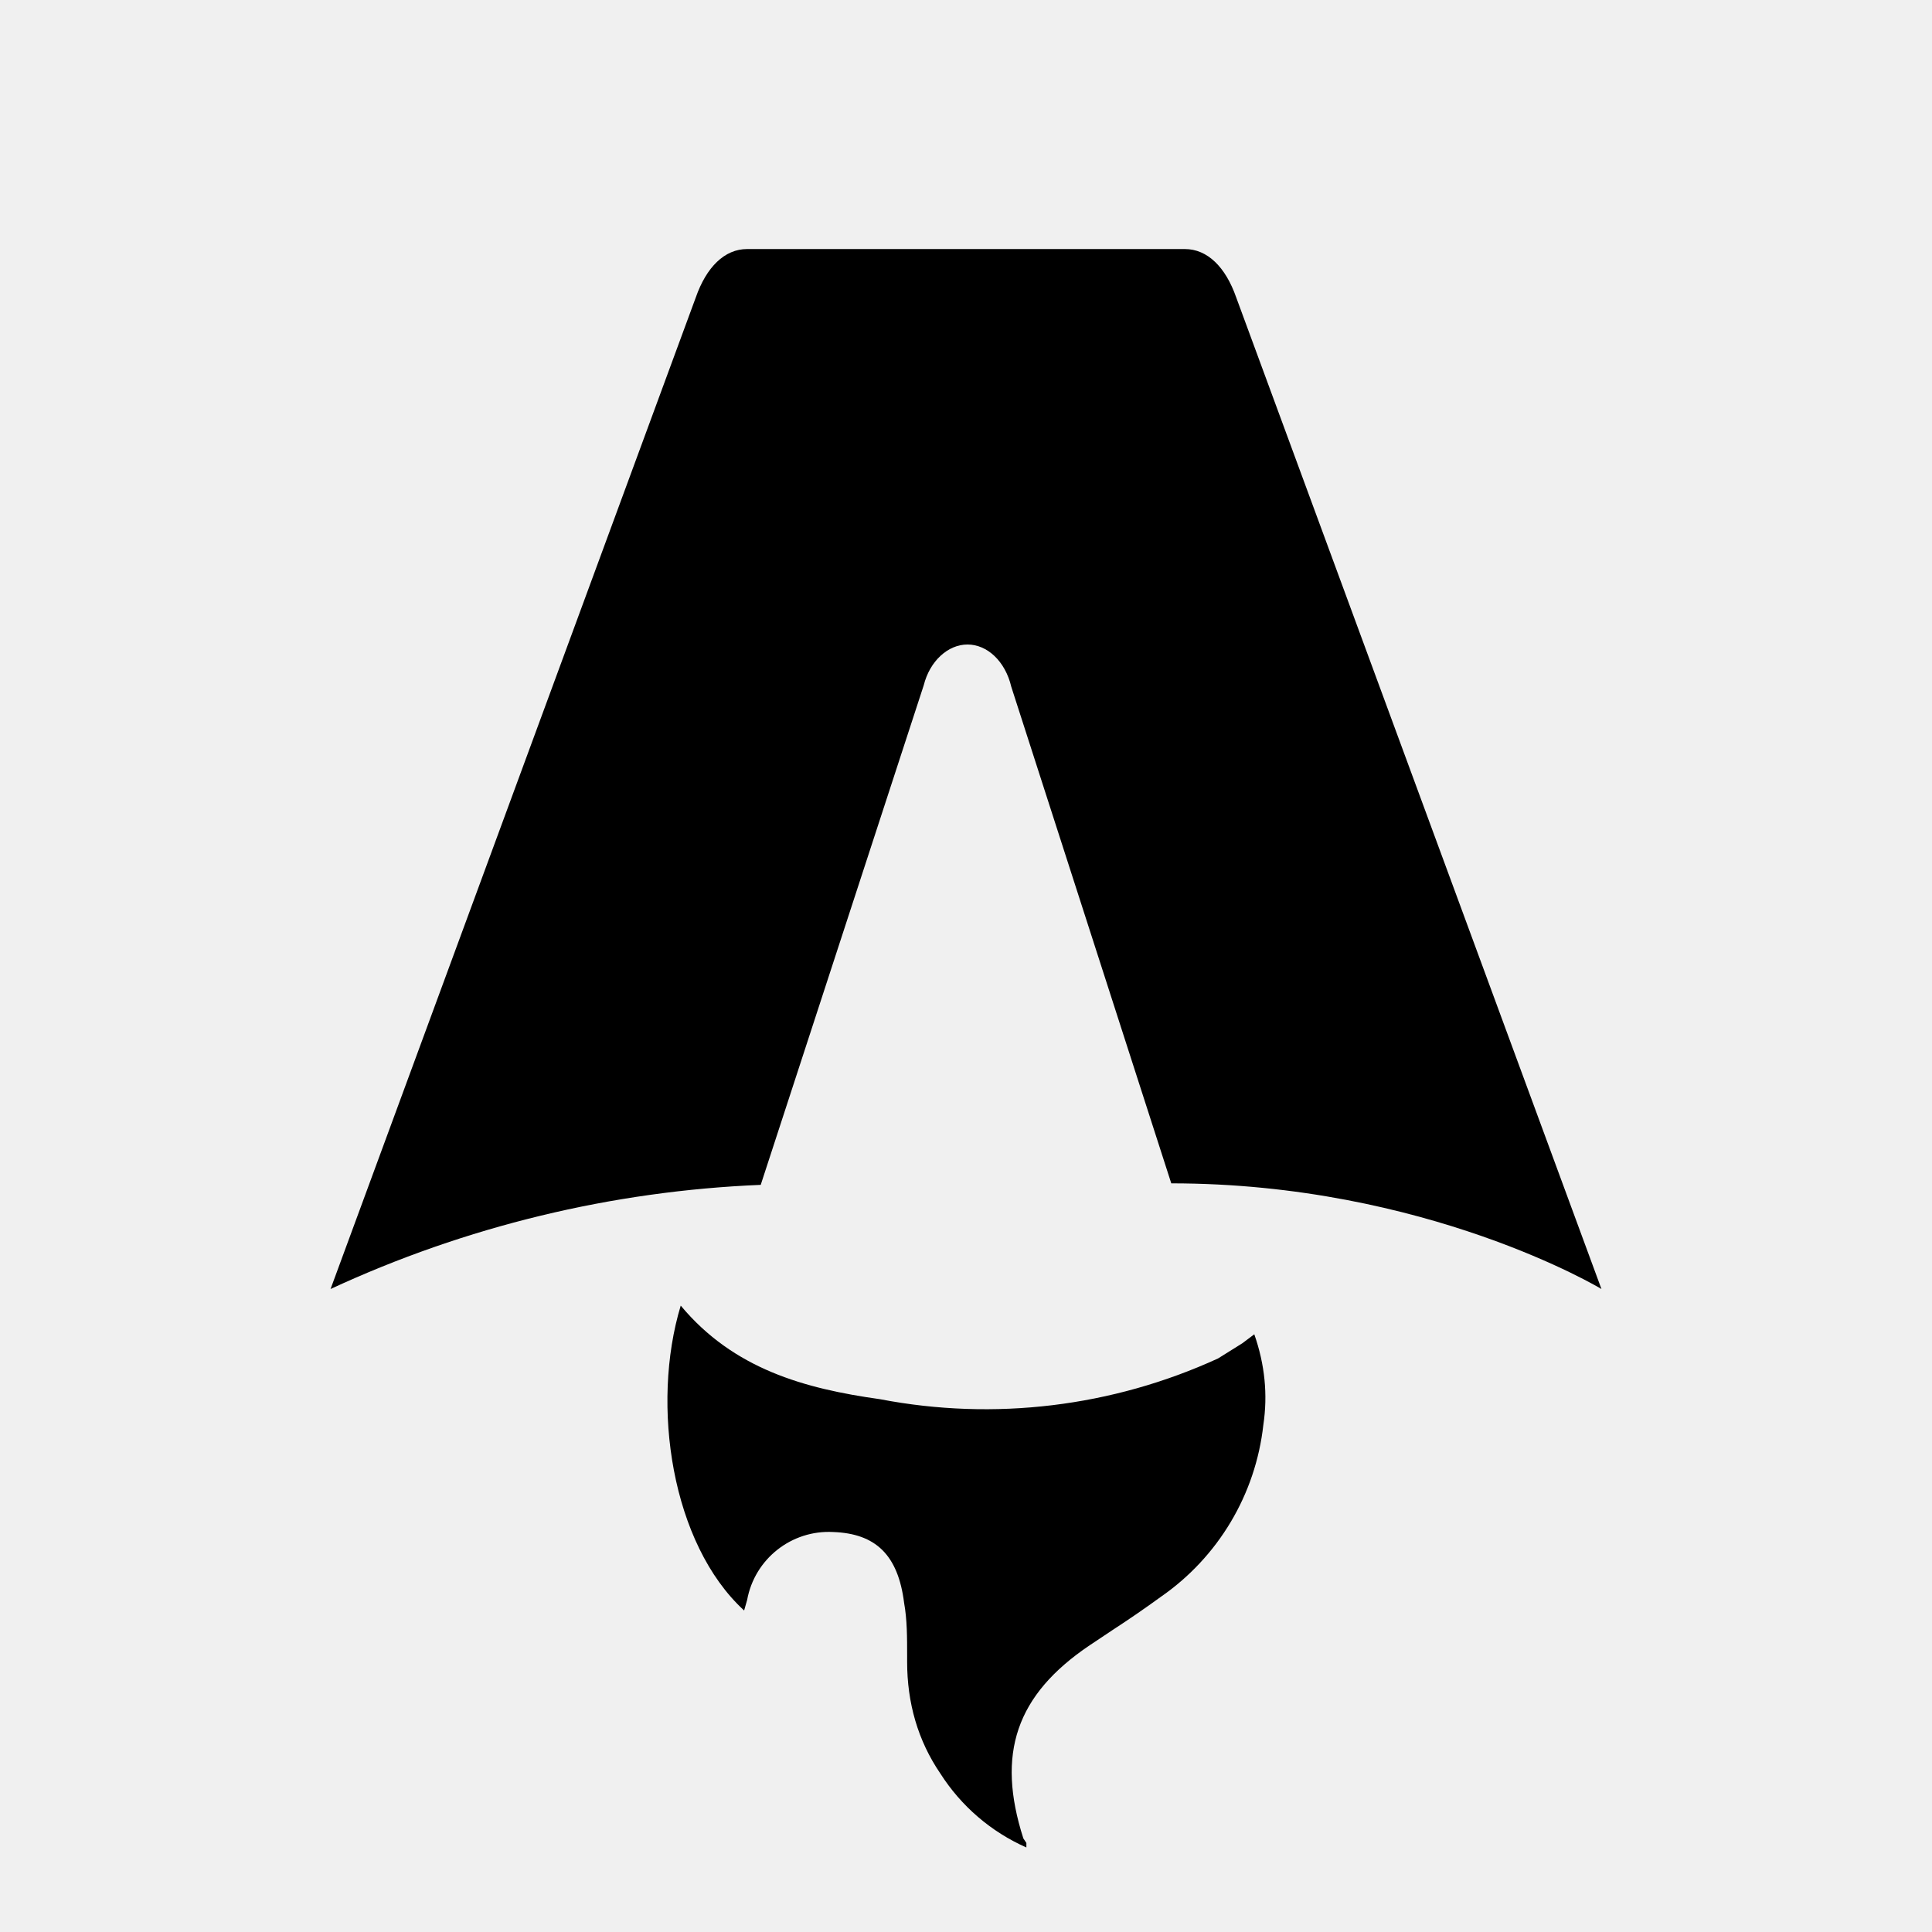
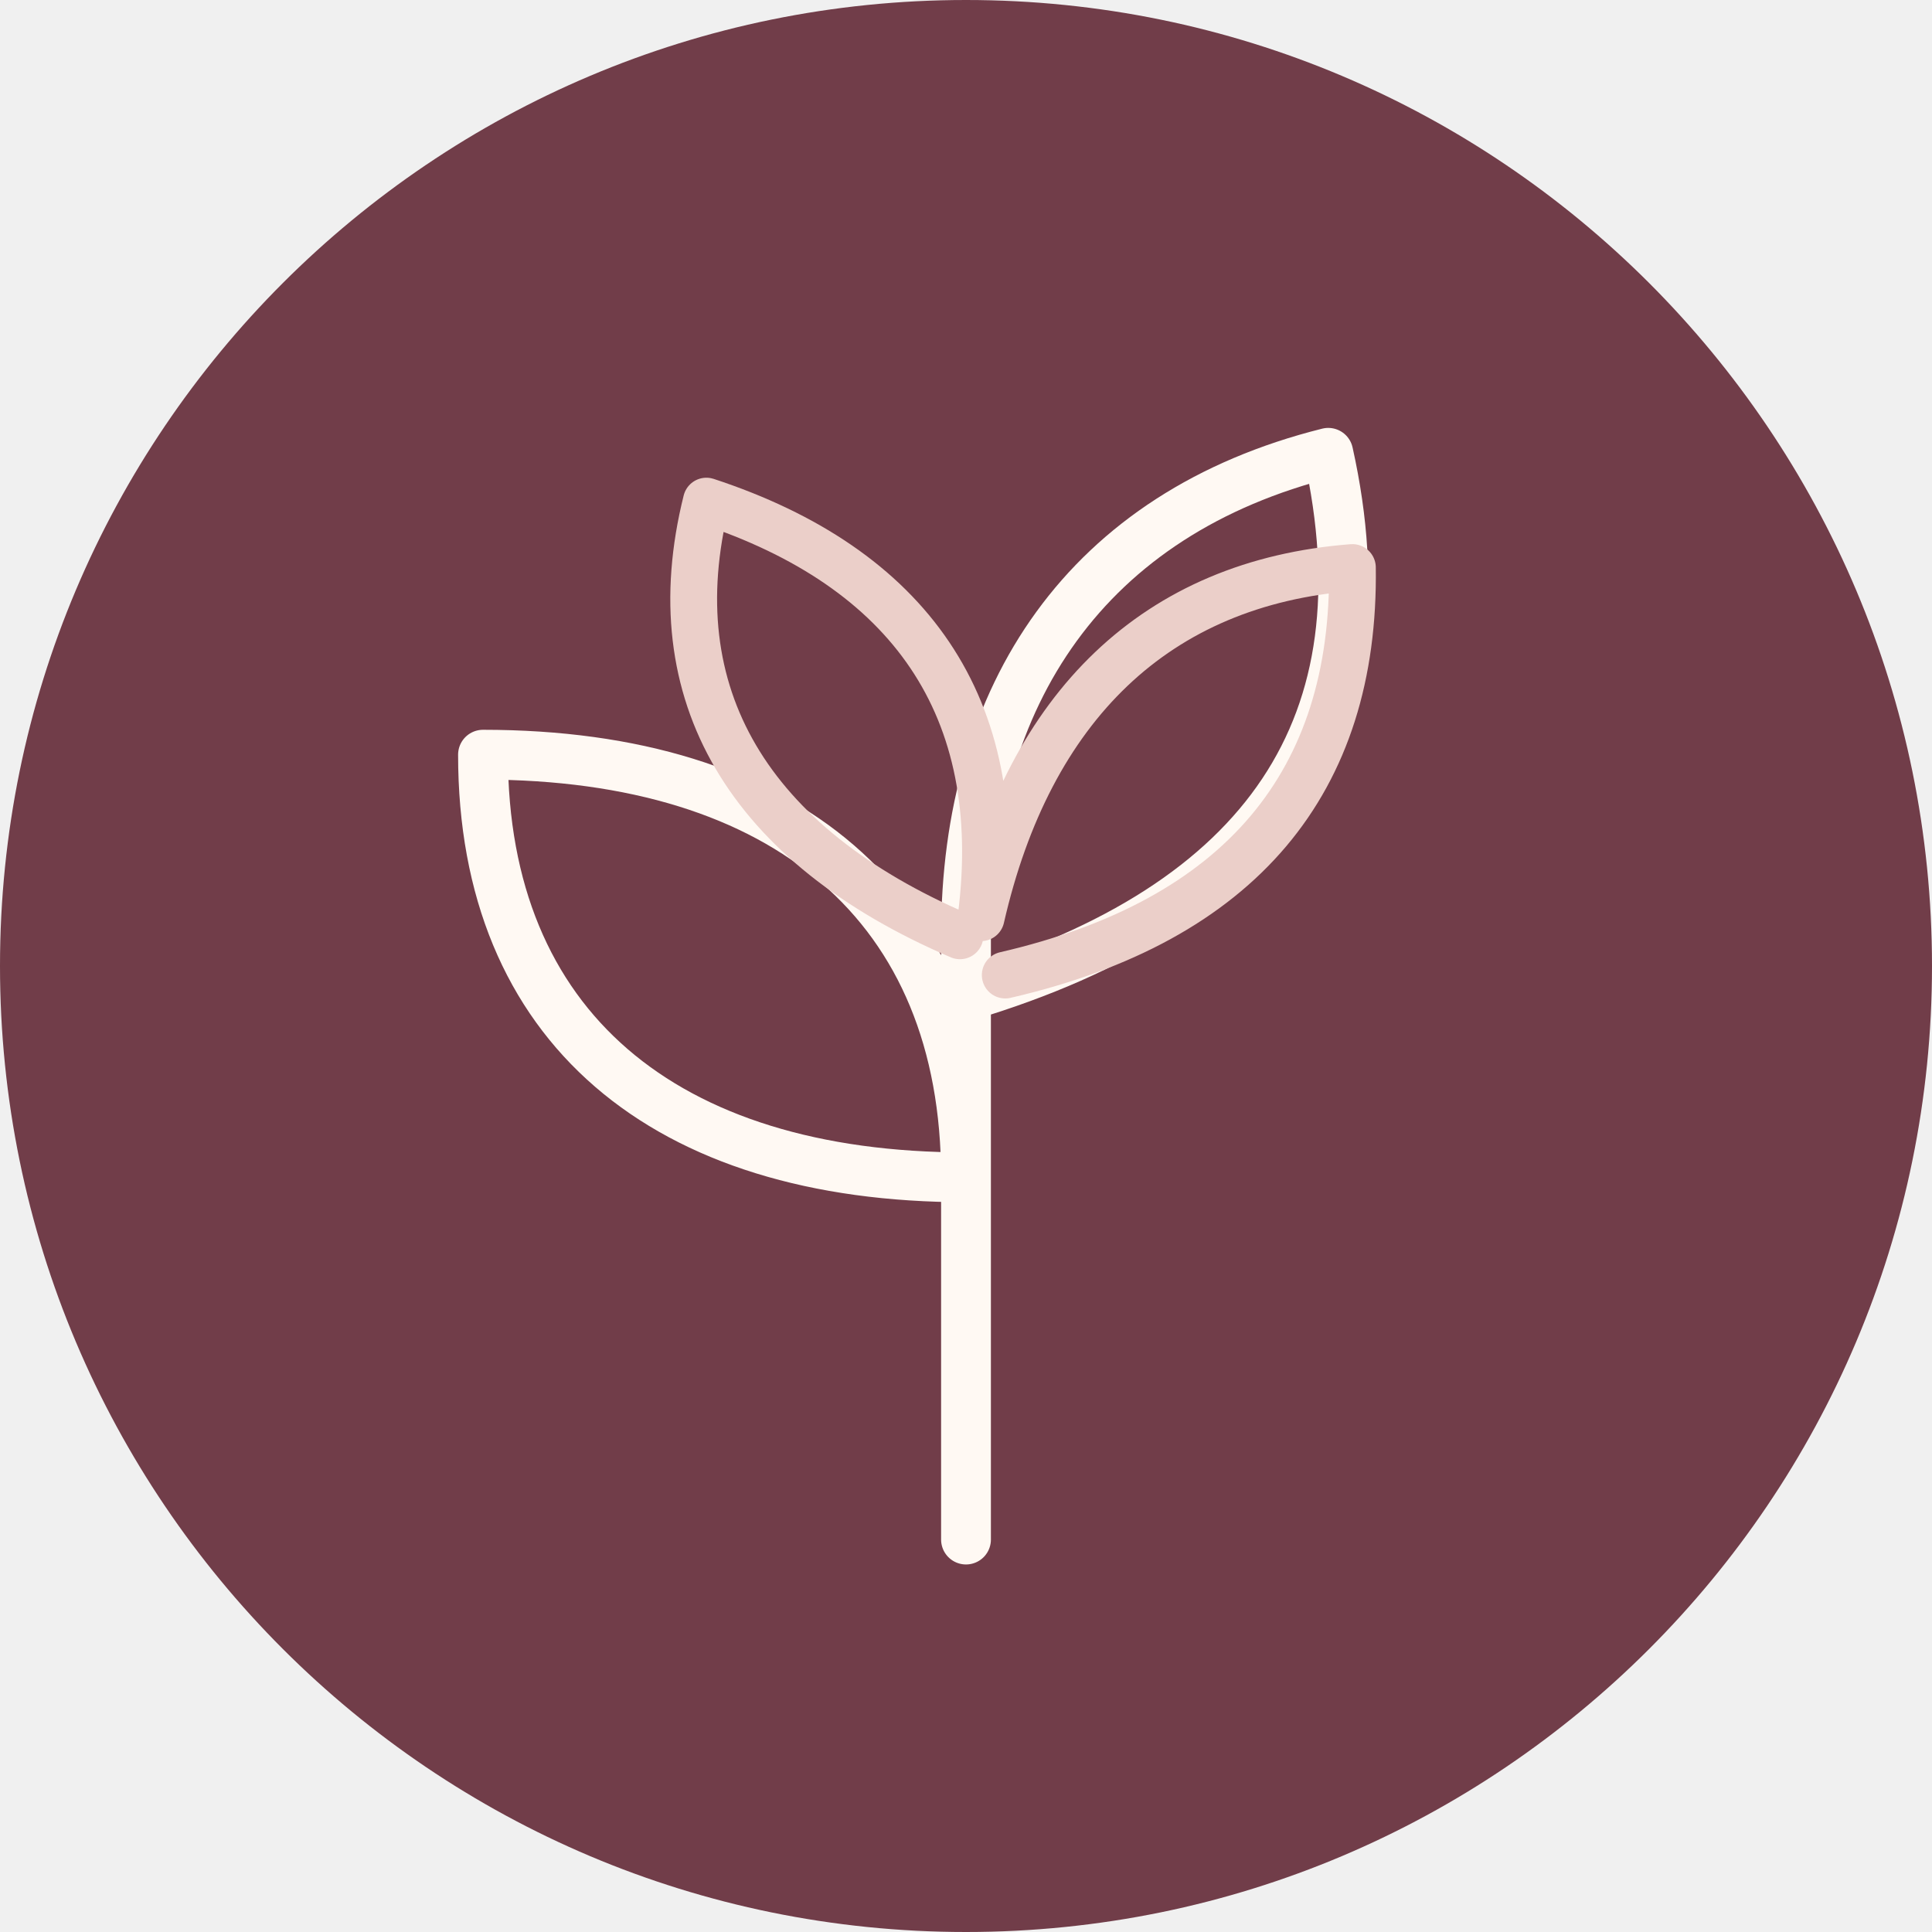
- <svg xmlns="http://www.w3.org/2000/svg" fill="none" viewBox="0 0 128 128">
-   <path d="M50.4 78.5a75.1 75.1 0 0 0-28.5 6.9l24.2-65.7c.7-2 1.9-3.2 3.4-3.2h29c1.5 0 2.7 1.2 3.4 3.2l24.2 65.7s-11.6-7-28.5-7L67 45.5c-.4-1.7-1.6-2.8-2.9-2.8-1.3 0-2.5 1.1-2.9 2.7L50.4 78.5Zm-1.1 28.2Zm-4.2-20.2c-2 6.6-.6 15.8 4.2 20.2a17.5 17.5 0 0 1 .2-.7 5.5 5.5 0 0 1 5.7-4.5c2.8.1 4.3 1.5 4.7 4.7.2 1.1.2 2.3.2 3.5v.4c0 2.7.7 5.2 2.2 7.4a13 13 0 0 0 5.7 4.9v-.3l-.2-.3c-1.8-5.6-.5-9.5 4.4-12.8l1.5-1a73 73 0 0 0 3.2-2.2 16 16 0 0 0 6.8-11.4c.3-2 .1-4-.6-6l-.8.6-1.6 1a37 37 0 0 1-22.4 2.7c-5-.7-9.7-2-13.2-6.2Z" />
-   <style>
-         path { fill: #000; }
-         @media (prefers-color-scheme: dark) {
-             path { fill: #FFF; }
-         }
-     </style>
+ <svg xmlns="http://www.w3.org/2000/svg" viewBox="0 0 64 64" fill="none">
+   <rect width="64" height="64" rx="32" fill="#713D49" />
+   <path d="M32 51V32m0 7c-10 0-16-5-16-14 10 0 16 5 16 14Zm0-8c0-8 4-14 12-16 2 9-2 15-12 18Z" stroke="#FFF9F3" stroke-width="1.65" stroke-linecap="round" stroke-linejoin="round" />
+   <path d="M31.8 31c-7-3-10-8-8.4-14.4 6.7 2.2 10 6.8 9.1 13.8 1.6-7 5.8-11.1 12.3-11.6.1 7.1-3.7 11.7-11.5 13.5" stroke="#EBCFC9" stroke-width="1.55" stroke-linecap="round" stroke-linejoin="round" />
</svg>
